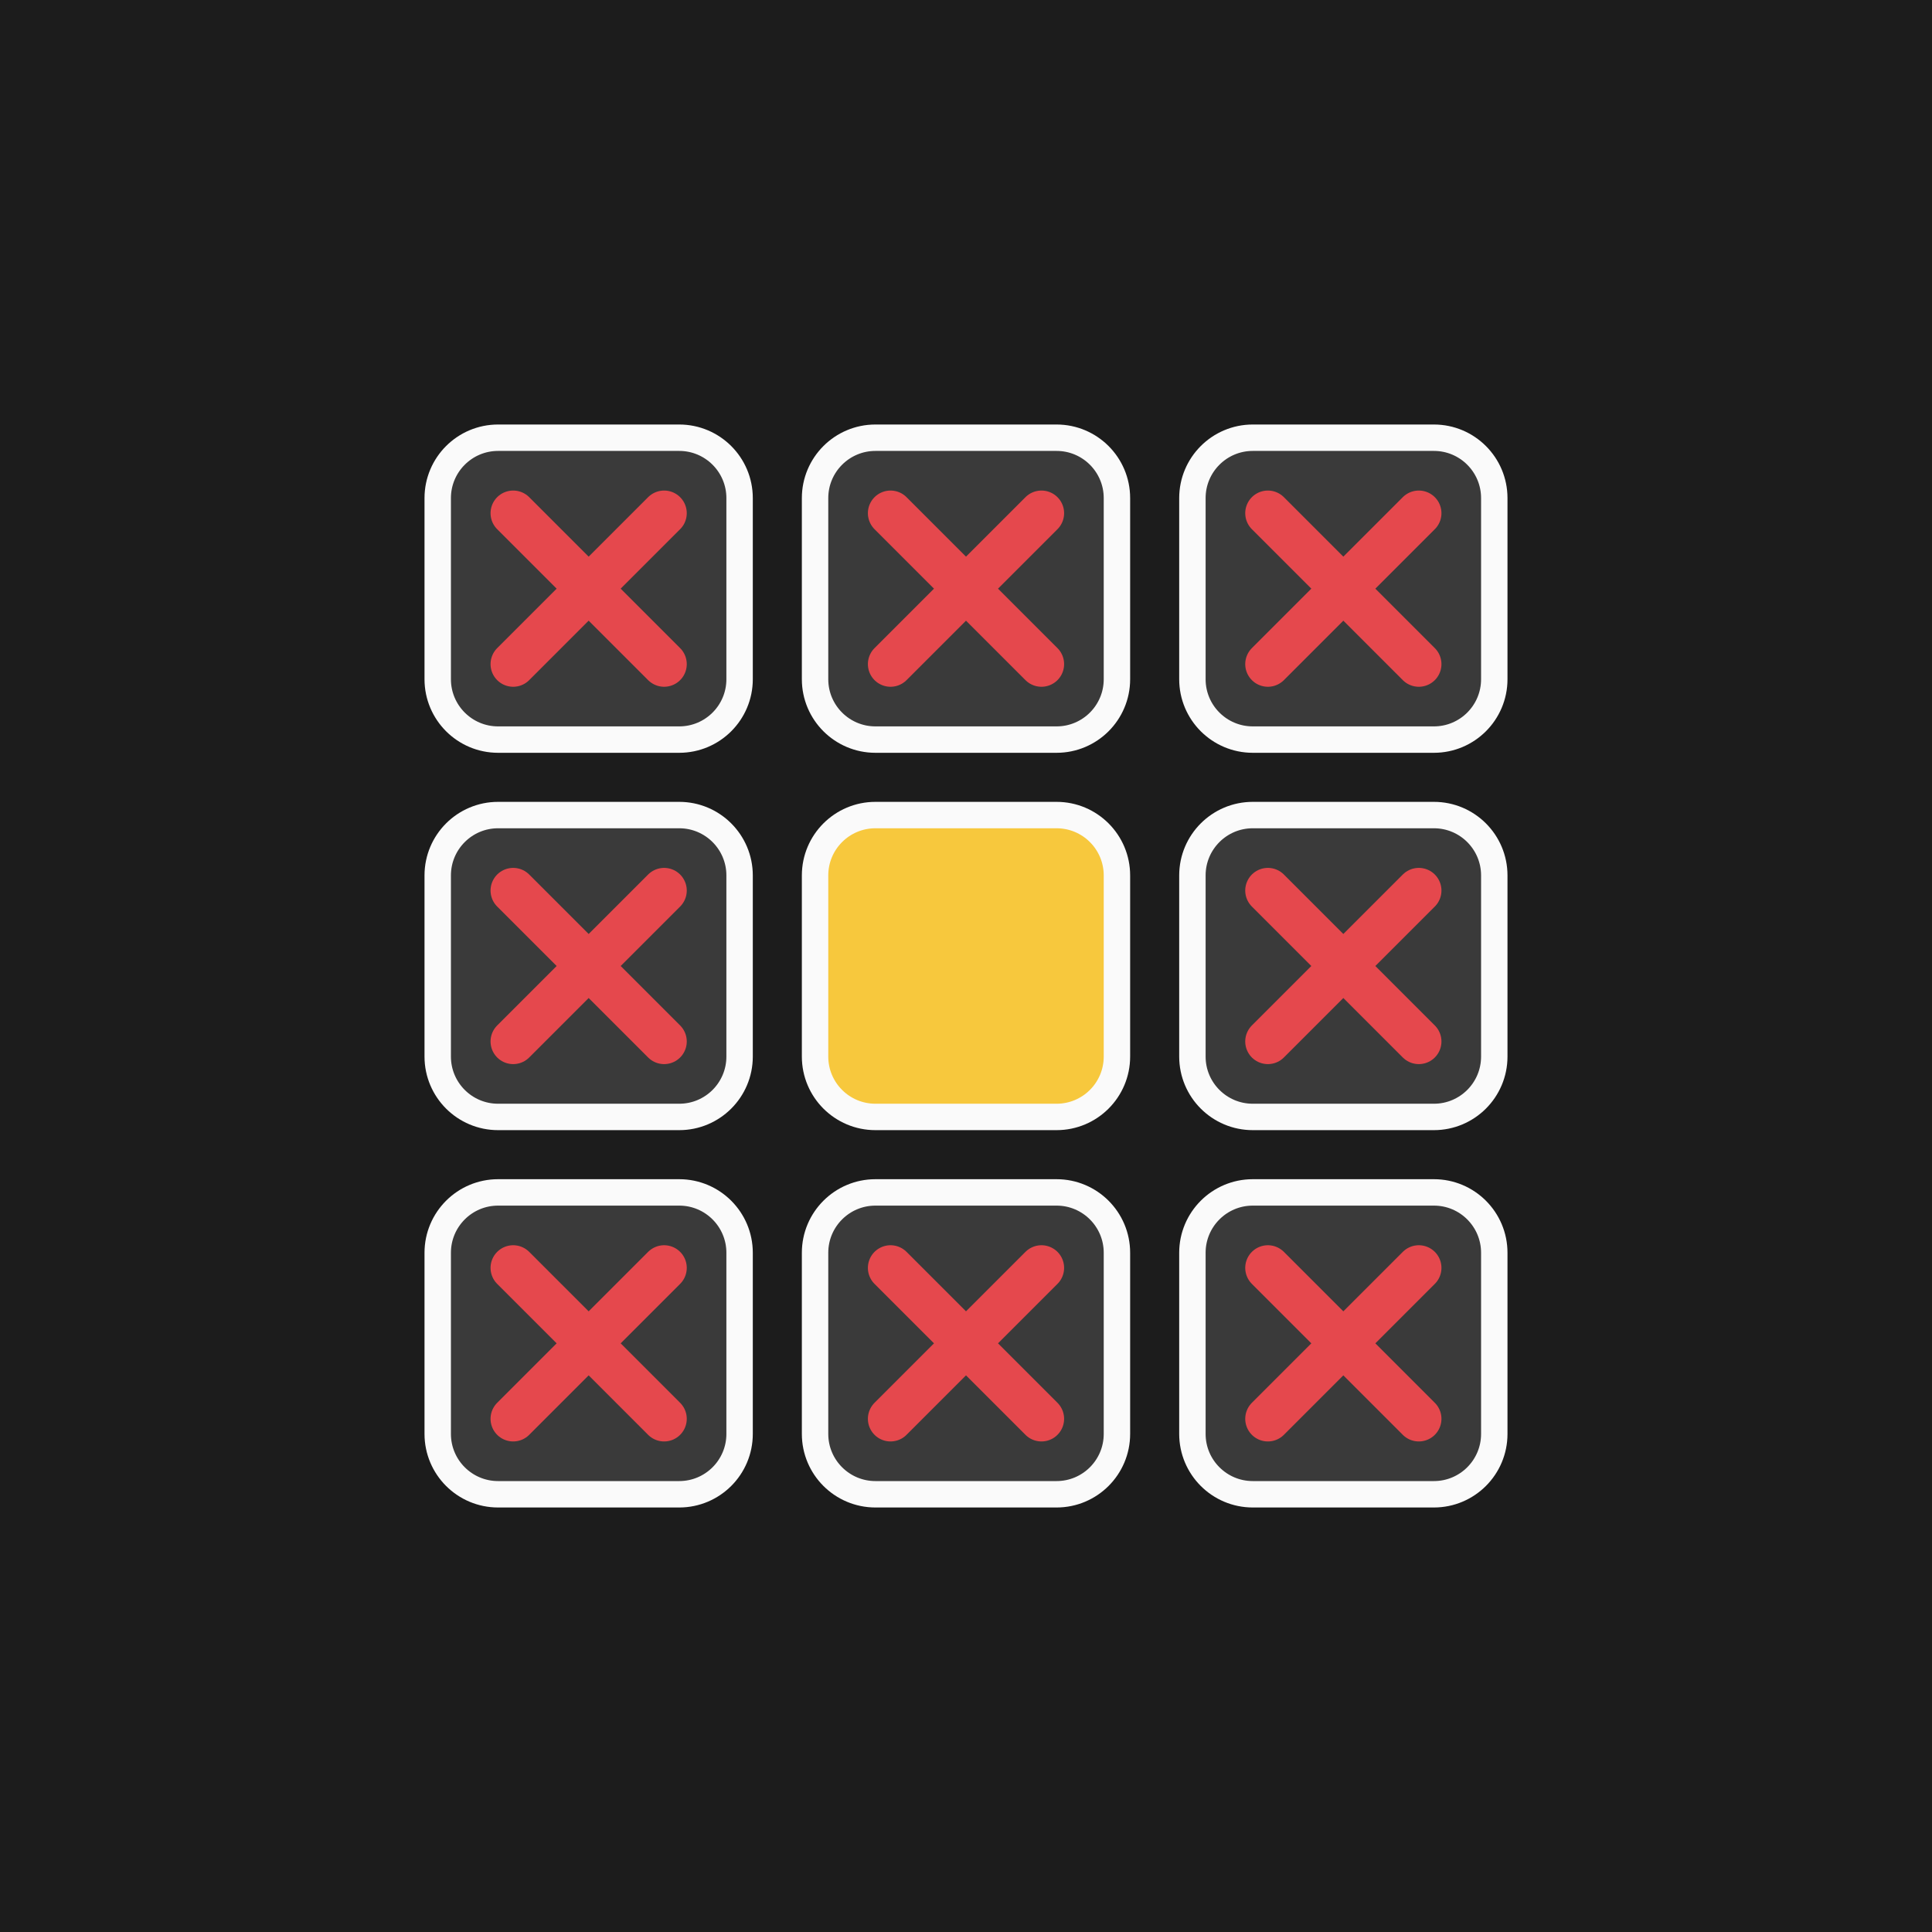
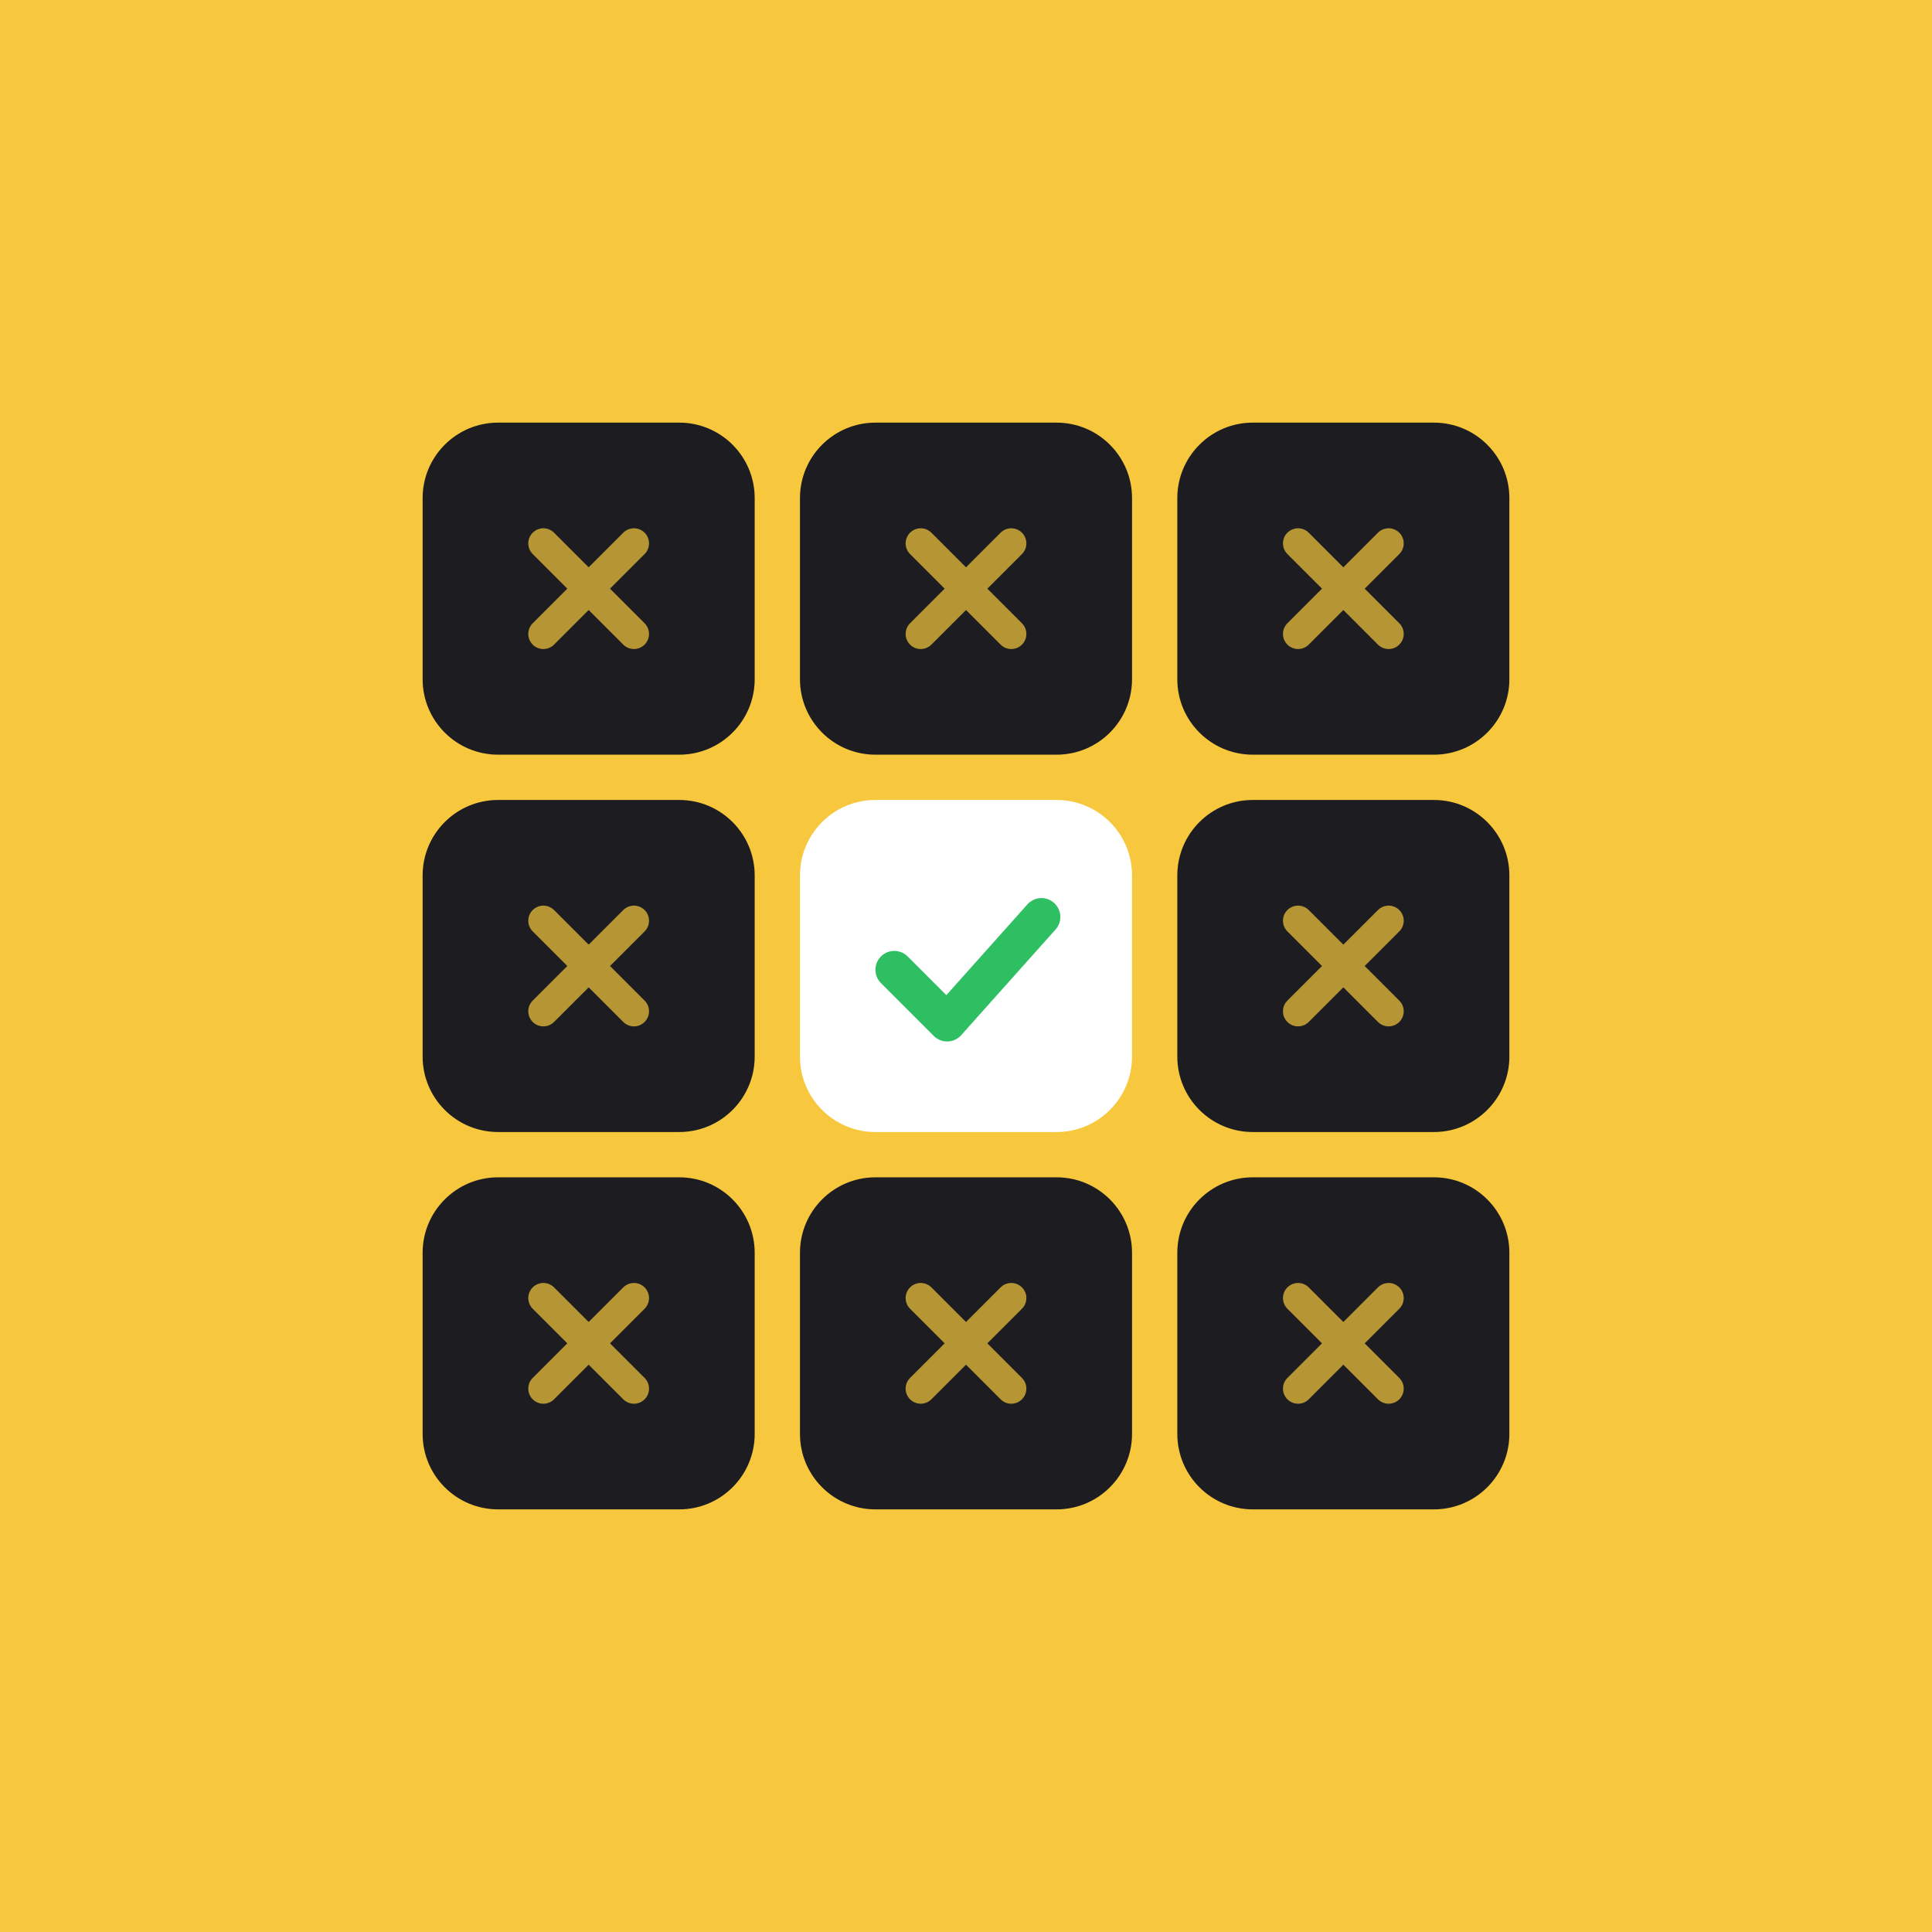
<svg xmlns="http://www.w3.org/2000/svg" viewBox="0 0 512 512">
-   <rect width="512" height="512" fill="#1c1c1c" />
-   <g transform="translate(116 116)" stroke="#fafafa" stroke-width="7">
-     <rect x="0" y="0" width="80" height="80" rx="16" fill="#3a3a3a" />
-     <rect x="100" y="0" width="80" height="80" rx="16" fill="#3a3a3a" />
-     <rect x="200" y="0" width="80" height="80" rx="16" fill="#3a3a3a" />
-     <rect x="0" y="100" width="80" height="80" rx="16" fill="#3a3a3a" />
-     <rect x="100" y="100" width="80" height="80" rx="16" fill="#f7c83d" />
-     <rect x="200" y="100" width="80" height="80" rx="16" fill="#3a3a3a" />
-     <rect x="0" y="200" width="80" height="80" rx="16" fill="#3a3a3a" />
-     <rect x="100" y="200" width="80" height="80" rx="16" fill="#3a3a3a" />
-     <rect x="200" y="200" width="80" height="80" rx="16" fill="#3a3a3a" />
-   </g>
-   <g stroke="#e5484d" stroke-width="12" stroke-linecap="round">
-     <path d="M136 136l40 40M176 136l-40 40" />
-     <path d="M336 136l40 40M376 136l-40 40" />
-     <path d="M136 336l40 40M176 336l-40 40" />
-     <path d="M236 336l40 40M276 336l-40 40" />
-     <path d="M336 236l40 40M376 236l-40 40" />
-     <path d="M236 136l40 40M276 136l-40 40" />
-     <path d="M136 236l40 40M176 236l-40 40" />
-     <path d="M336 336l40 40M376 336l-40 40" />
-   </g>
+   <rect width="512" height="512" fill="#f7c83d" />
+   <rect x="112" y="112" width="88" height="88" rx="20" fill="#1d1d21" />
+   <rect x="212" y="112" width="88" height="88" rx="20" fill="#1d1d21" />
+   <rect x="312" y="112" width="88" height="88" rx="20" fill="#1d1d21" />
+   <rect x="112" y="212" width="88" height="88" rx="20" fill="#1d1d21" />
+   <rect x="212" y="212" width="88" height="88" rx="20" fill="#ffffff" />
+   <path d="M237 257l14 14 25-28" fill="none" stroke="#2fbf63" stroke-width="10" stroke-linecap="round" stroke-linejoin="round" />
+   <rect x="312" y="212" width="88" height="88" rx="20" fill="#1d1d21" />
+   <rect x="112" y="312" width="88" height="88" rx="20" fill="#1d1d21" />
+   <rect x="212" y="312" width="88" height="88" rx="20" fill="#1d1d21" />
+   <rect x="312" y="312" width="88" height="88" rx="20" fill="#1d1d21" />
+   <path d="M144 144l24 24M168 144l-24 24M244 144l24 24M268 144l-24 24M344 144l24 24M368 144l-24 24M144 244l24 24M168 244l-24 24M344 244l24 24M368 244l-24 24M144 344l24 24M168 344l-24 24M244 344l24 24M268 344l-24 24M344 344l24 24M368 344l-24 24" stroke="#f7c83d" stroke-opacity=".7" stroke-width="8" stroke-linecap="round" />
</svg>
